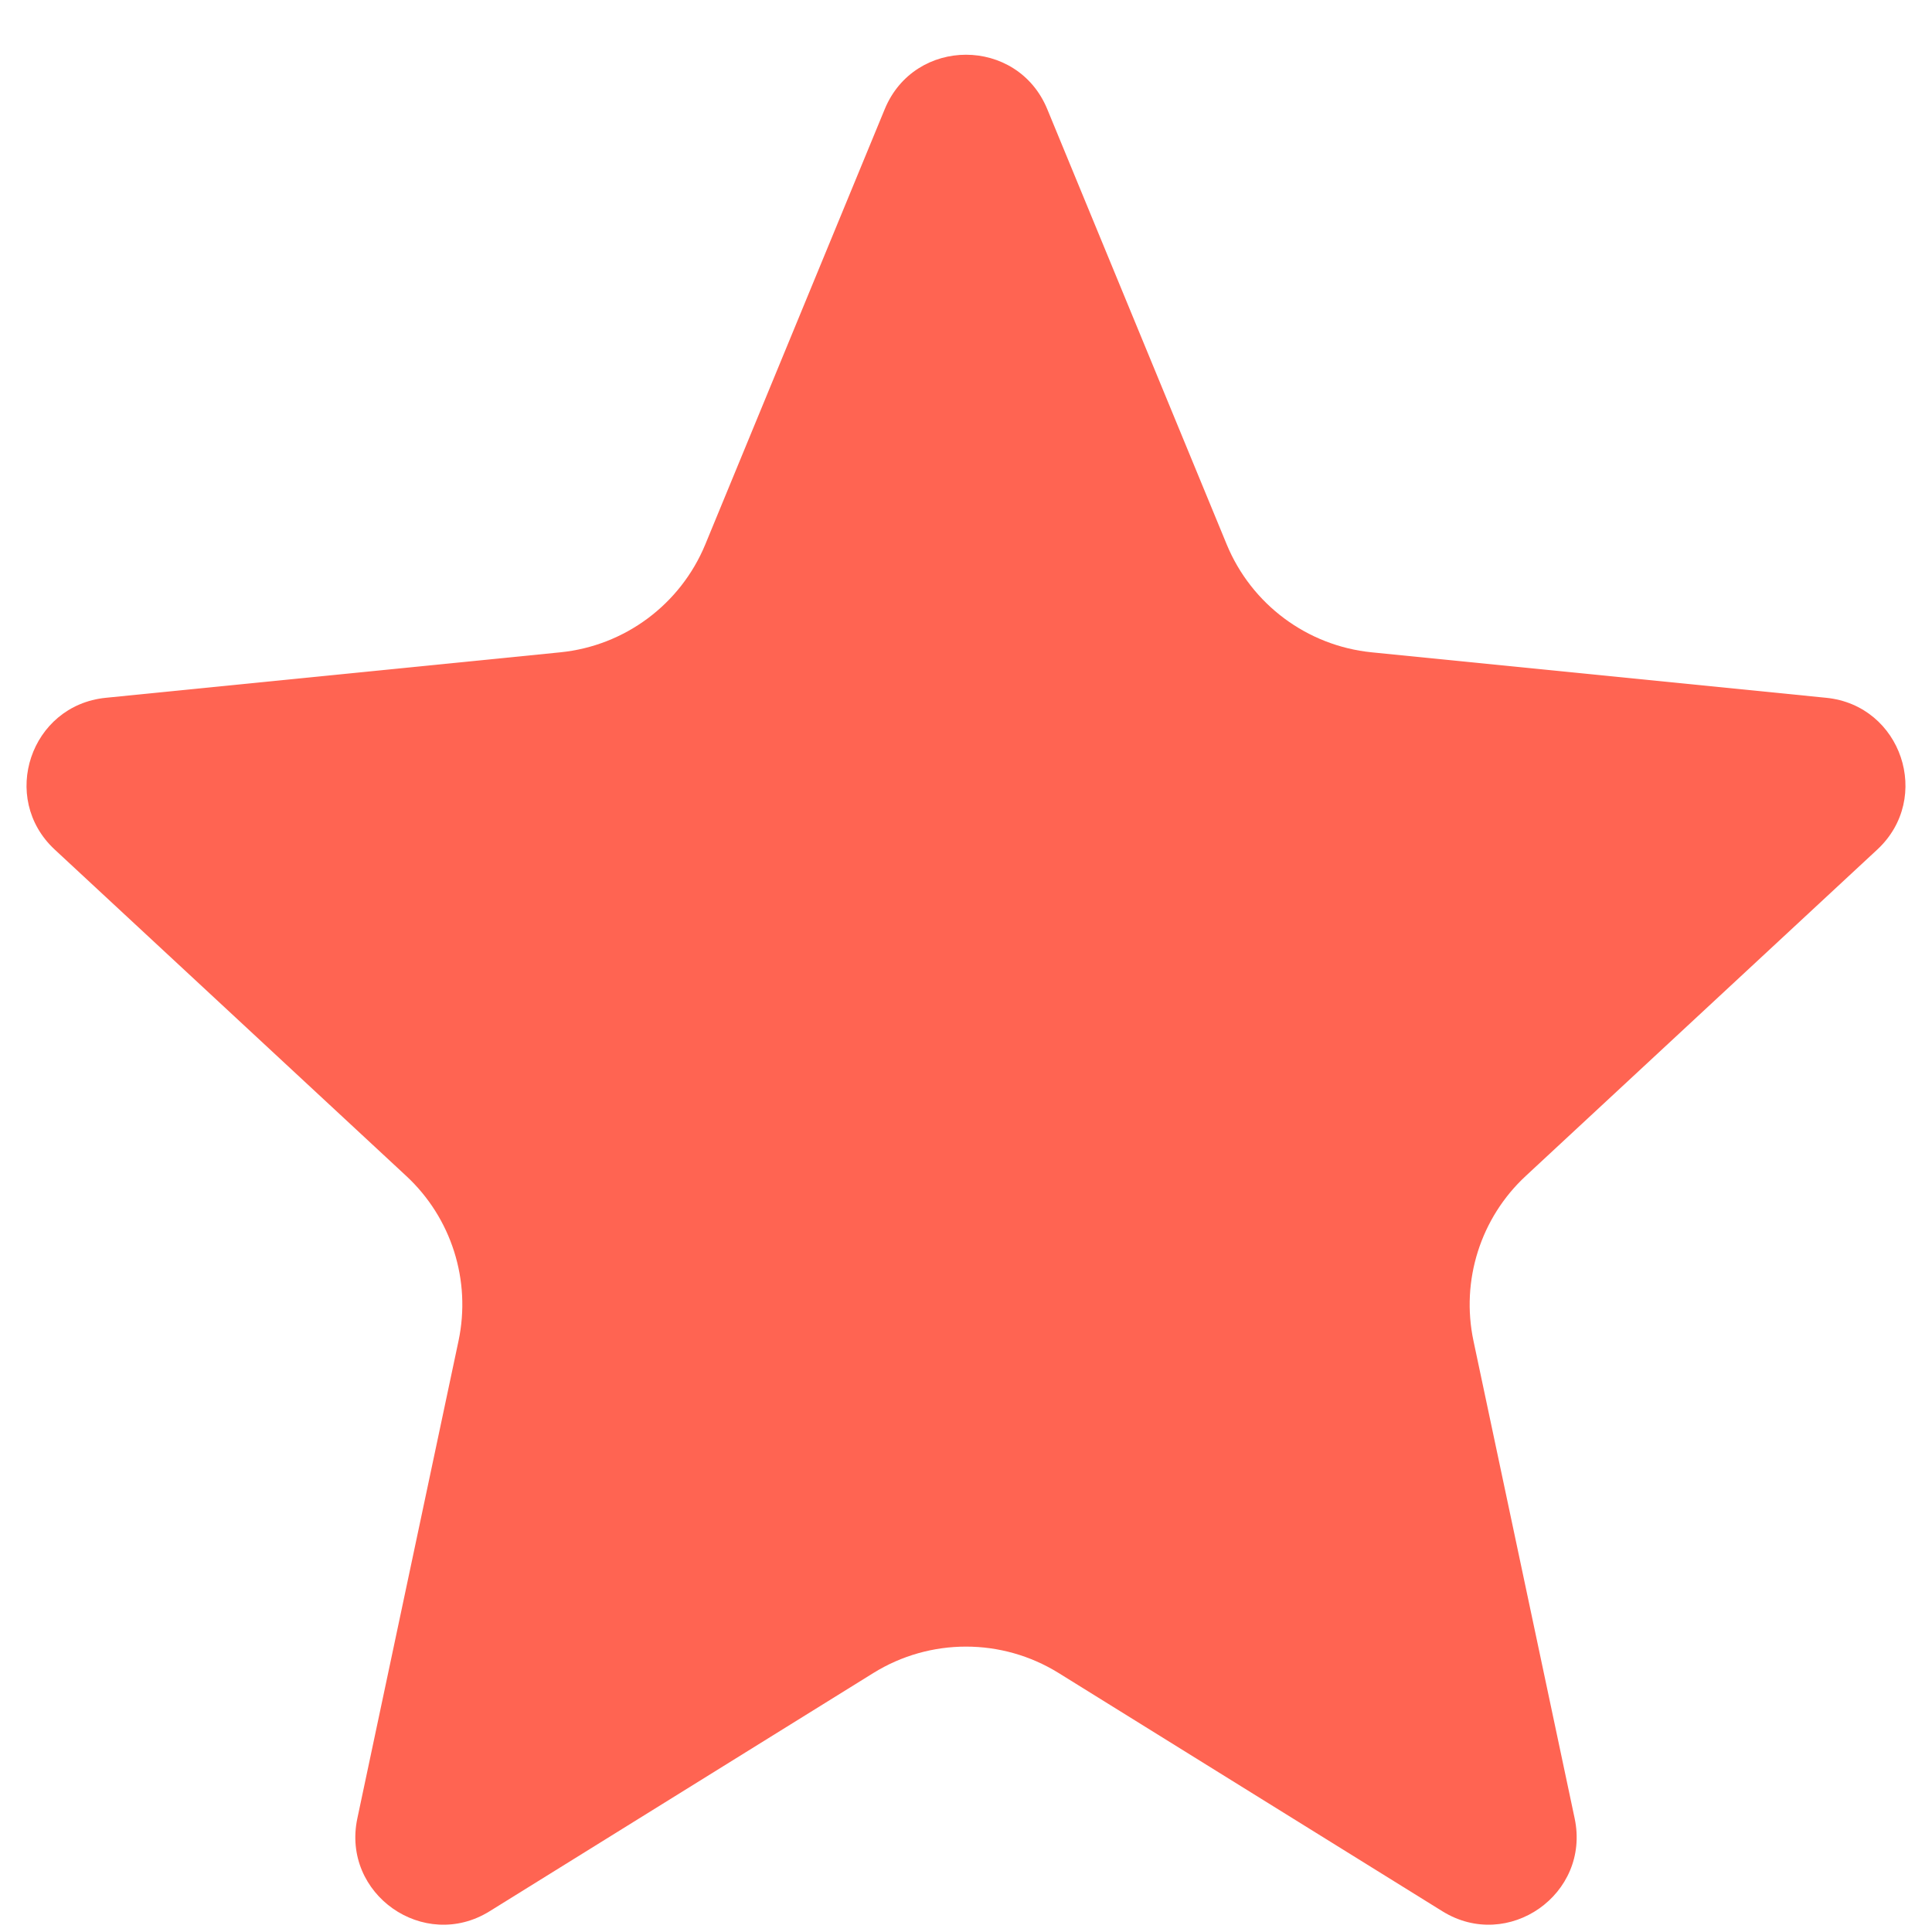
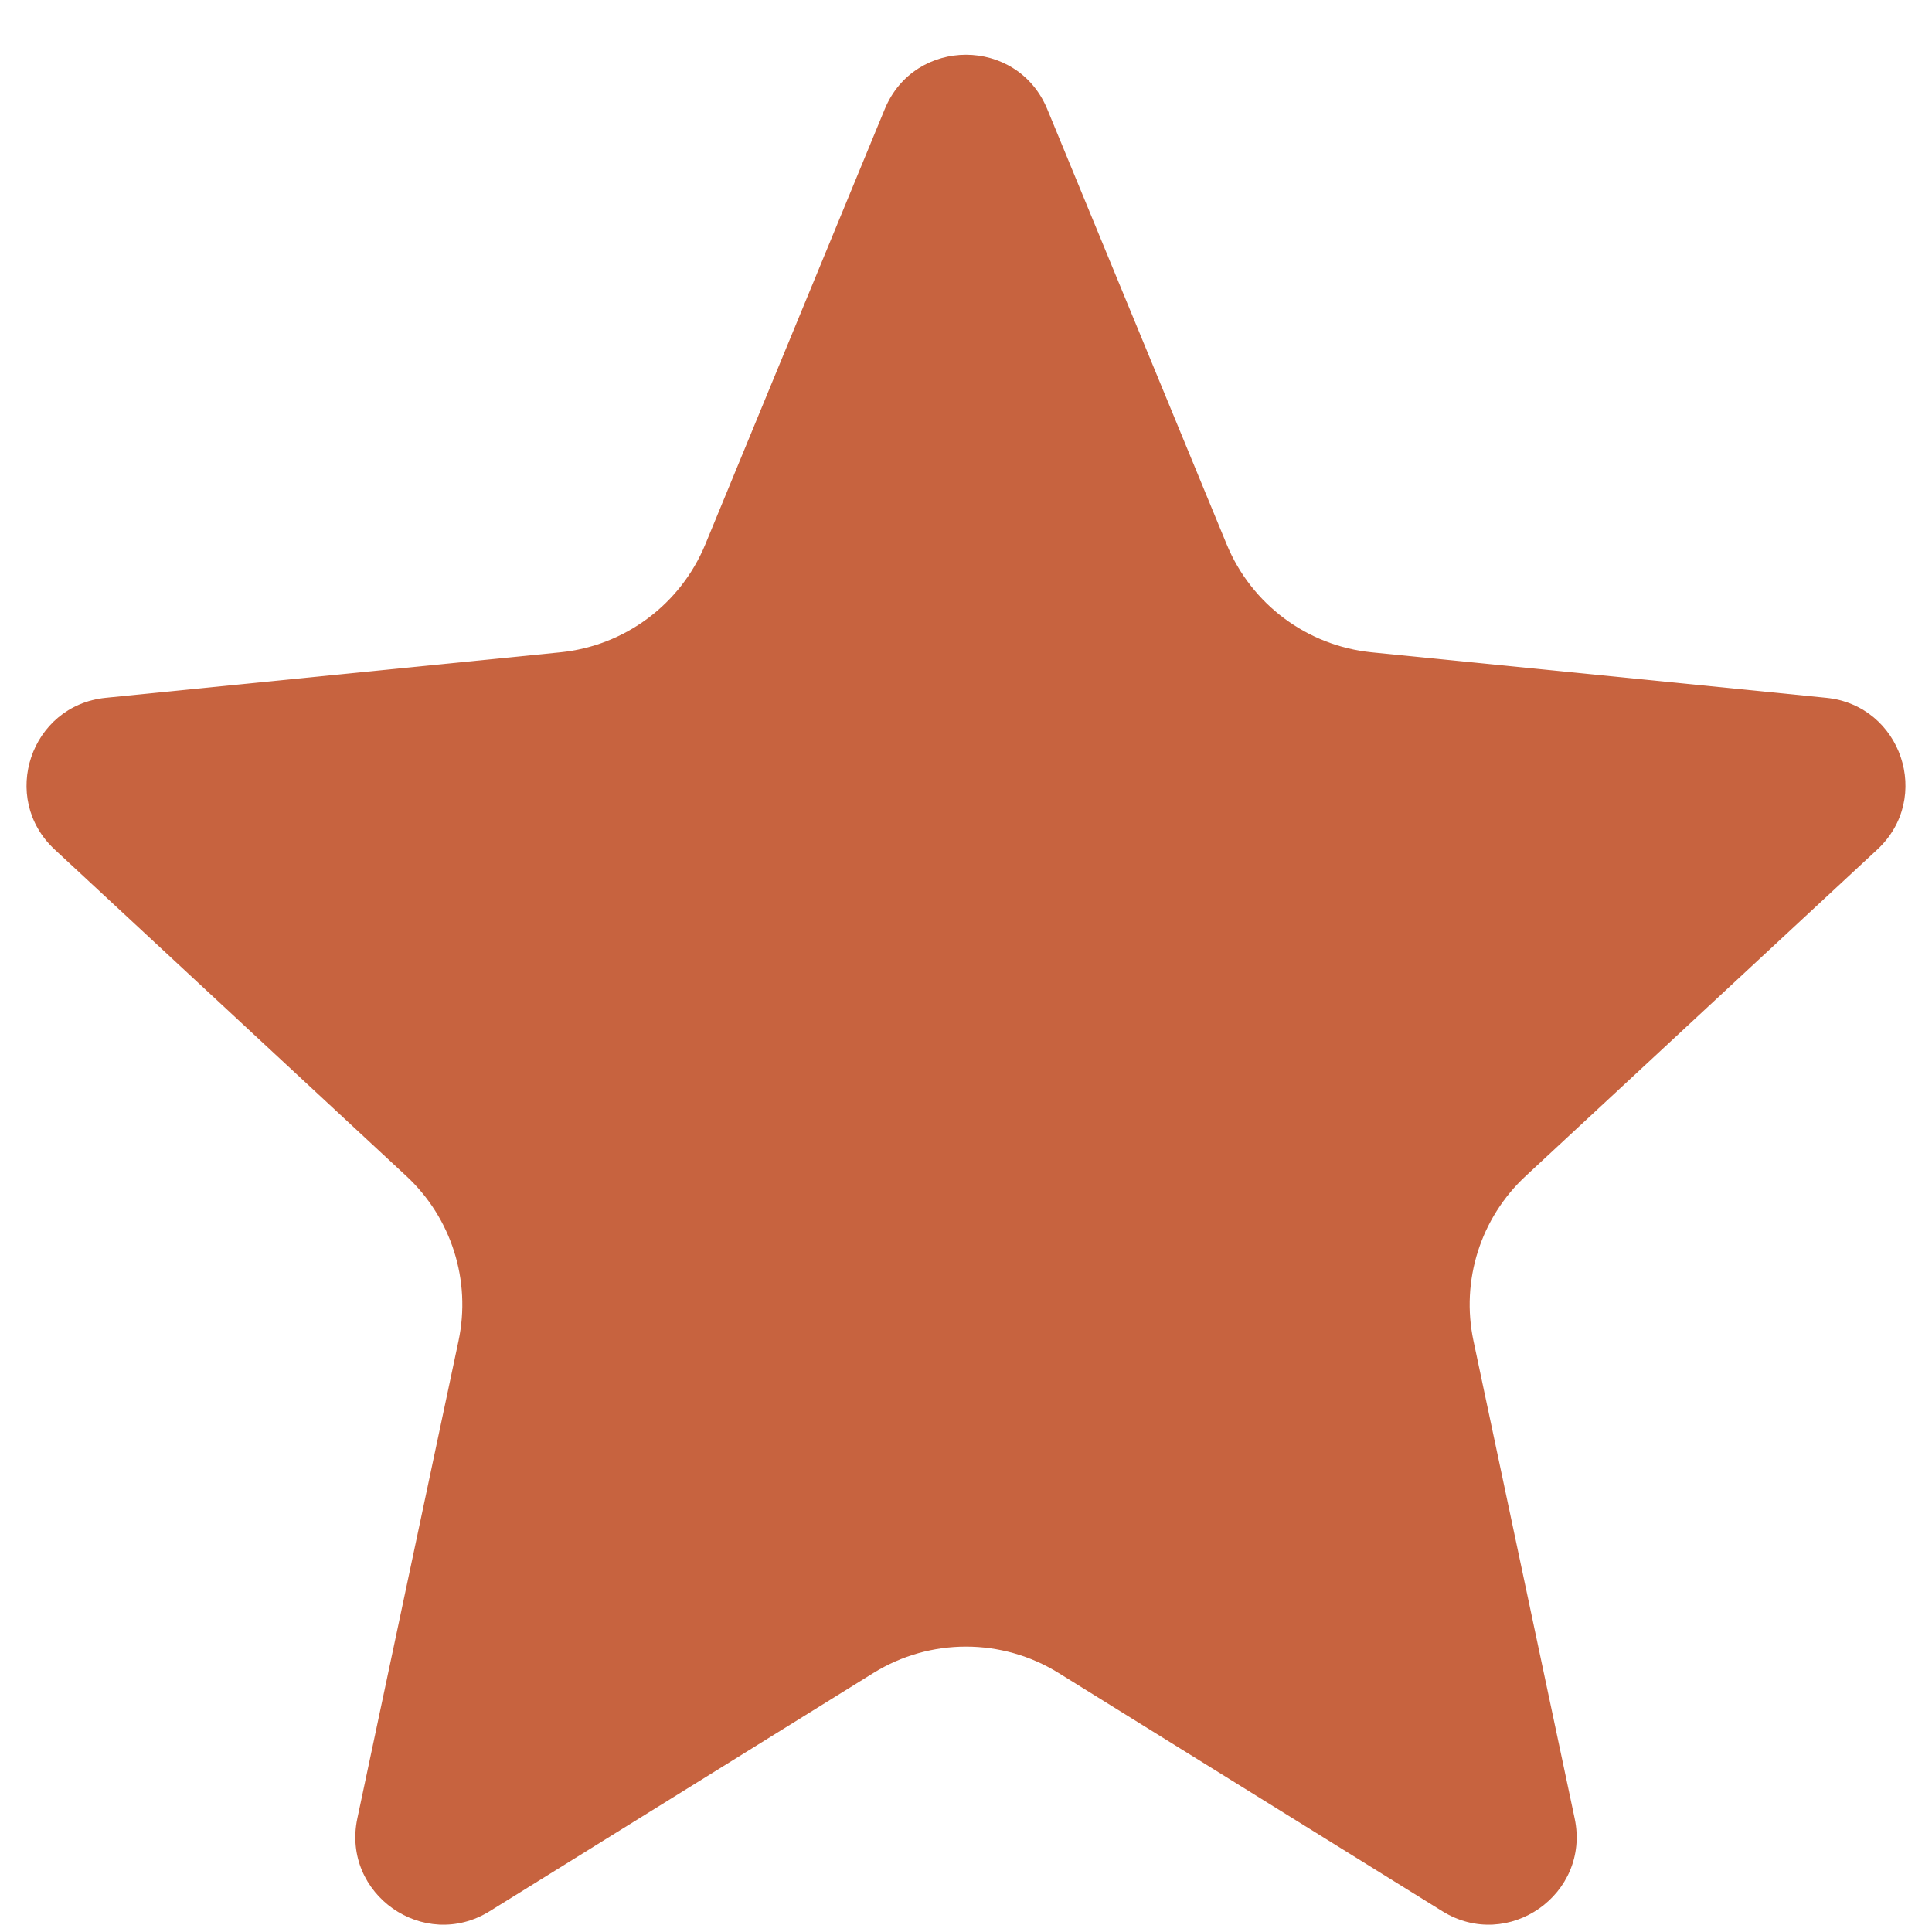
<svg xmlns="http://www.w3.org/2000/svg" width="22" height="22" viewBox="0 0 22 22" fill="none">
-   <path d="M10.075 1.242C10.416 0.417 11.584 0.417 11.925 1.242L13.969 6.2C14.251 6.882 14.885 7.354 15.619 7.428L20.796 7.946C21.653 8.032 22.008 9.088 21.377 9.674L17.375 13.39C16.859 13.868 16.633 14.582 16.779 15.27L17.931 20.707C18.113 21.569 17.173 22.228 16.425 21.764L12.055 19.051C11.409 18.65 10.591 18.65 9.945 19.051L5.575 21.764C4.827 22.228 3.887 21.569 4.069 20.707L5.221 15.27C5.367 14.582 5.141 13.868 4.625 13.39L0.623 9.674C-0.008 9.088 0.347 8.032 1.204 7.946L6.381 7.428C7.115 7.354 7.749 6.882 8.031 6.2L10.075 1.242Z" fill="#FF6452" />
+   <path d="M10.075 1.242C10.416 0.417 11.584 0.417 11.925 1.242L13.969 6.2C14.251 6.882 14.885 7.354 15.619 7.428L20.796 7.946C21.653 8.032 22.008 9.088 21.377 9.674L17.375 13.39C16.859 13.868 16.633 14.582 16.779 15.27L17.931 20.707C18.113 21.569 17.173 22.228 16.425 21.764L12.055 19.051C11.409 18.65 10.591 18.65 9.945 19.051L5.575 21.764C4.827 22.228 3.887 21.569 4.069 20.707L5.221 15.27C5.367 14.582 5.141 13.868 4.625 13.39L0.623 9.674C-0.008 9.088 0.347 8.032 1.204 7.946L6.381 7.428C7.115 7.354 7.749 6.882 8.031 6.2L10.075 1.242Z" fill="#C7633F" />
</svg>
